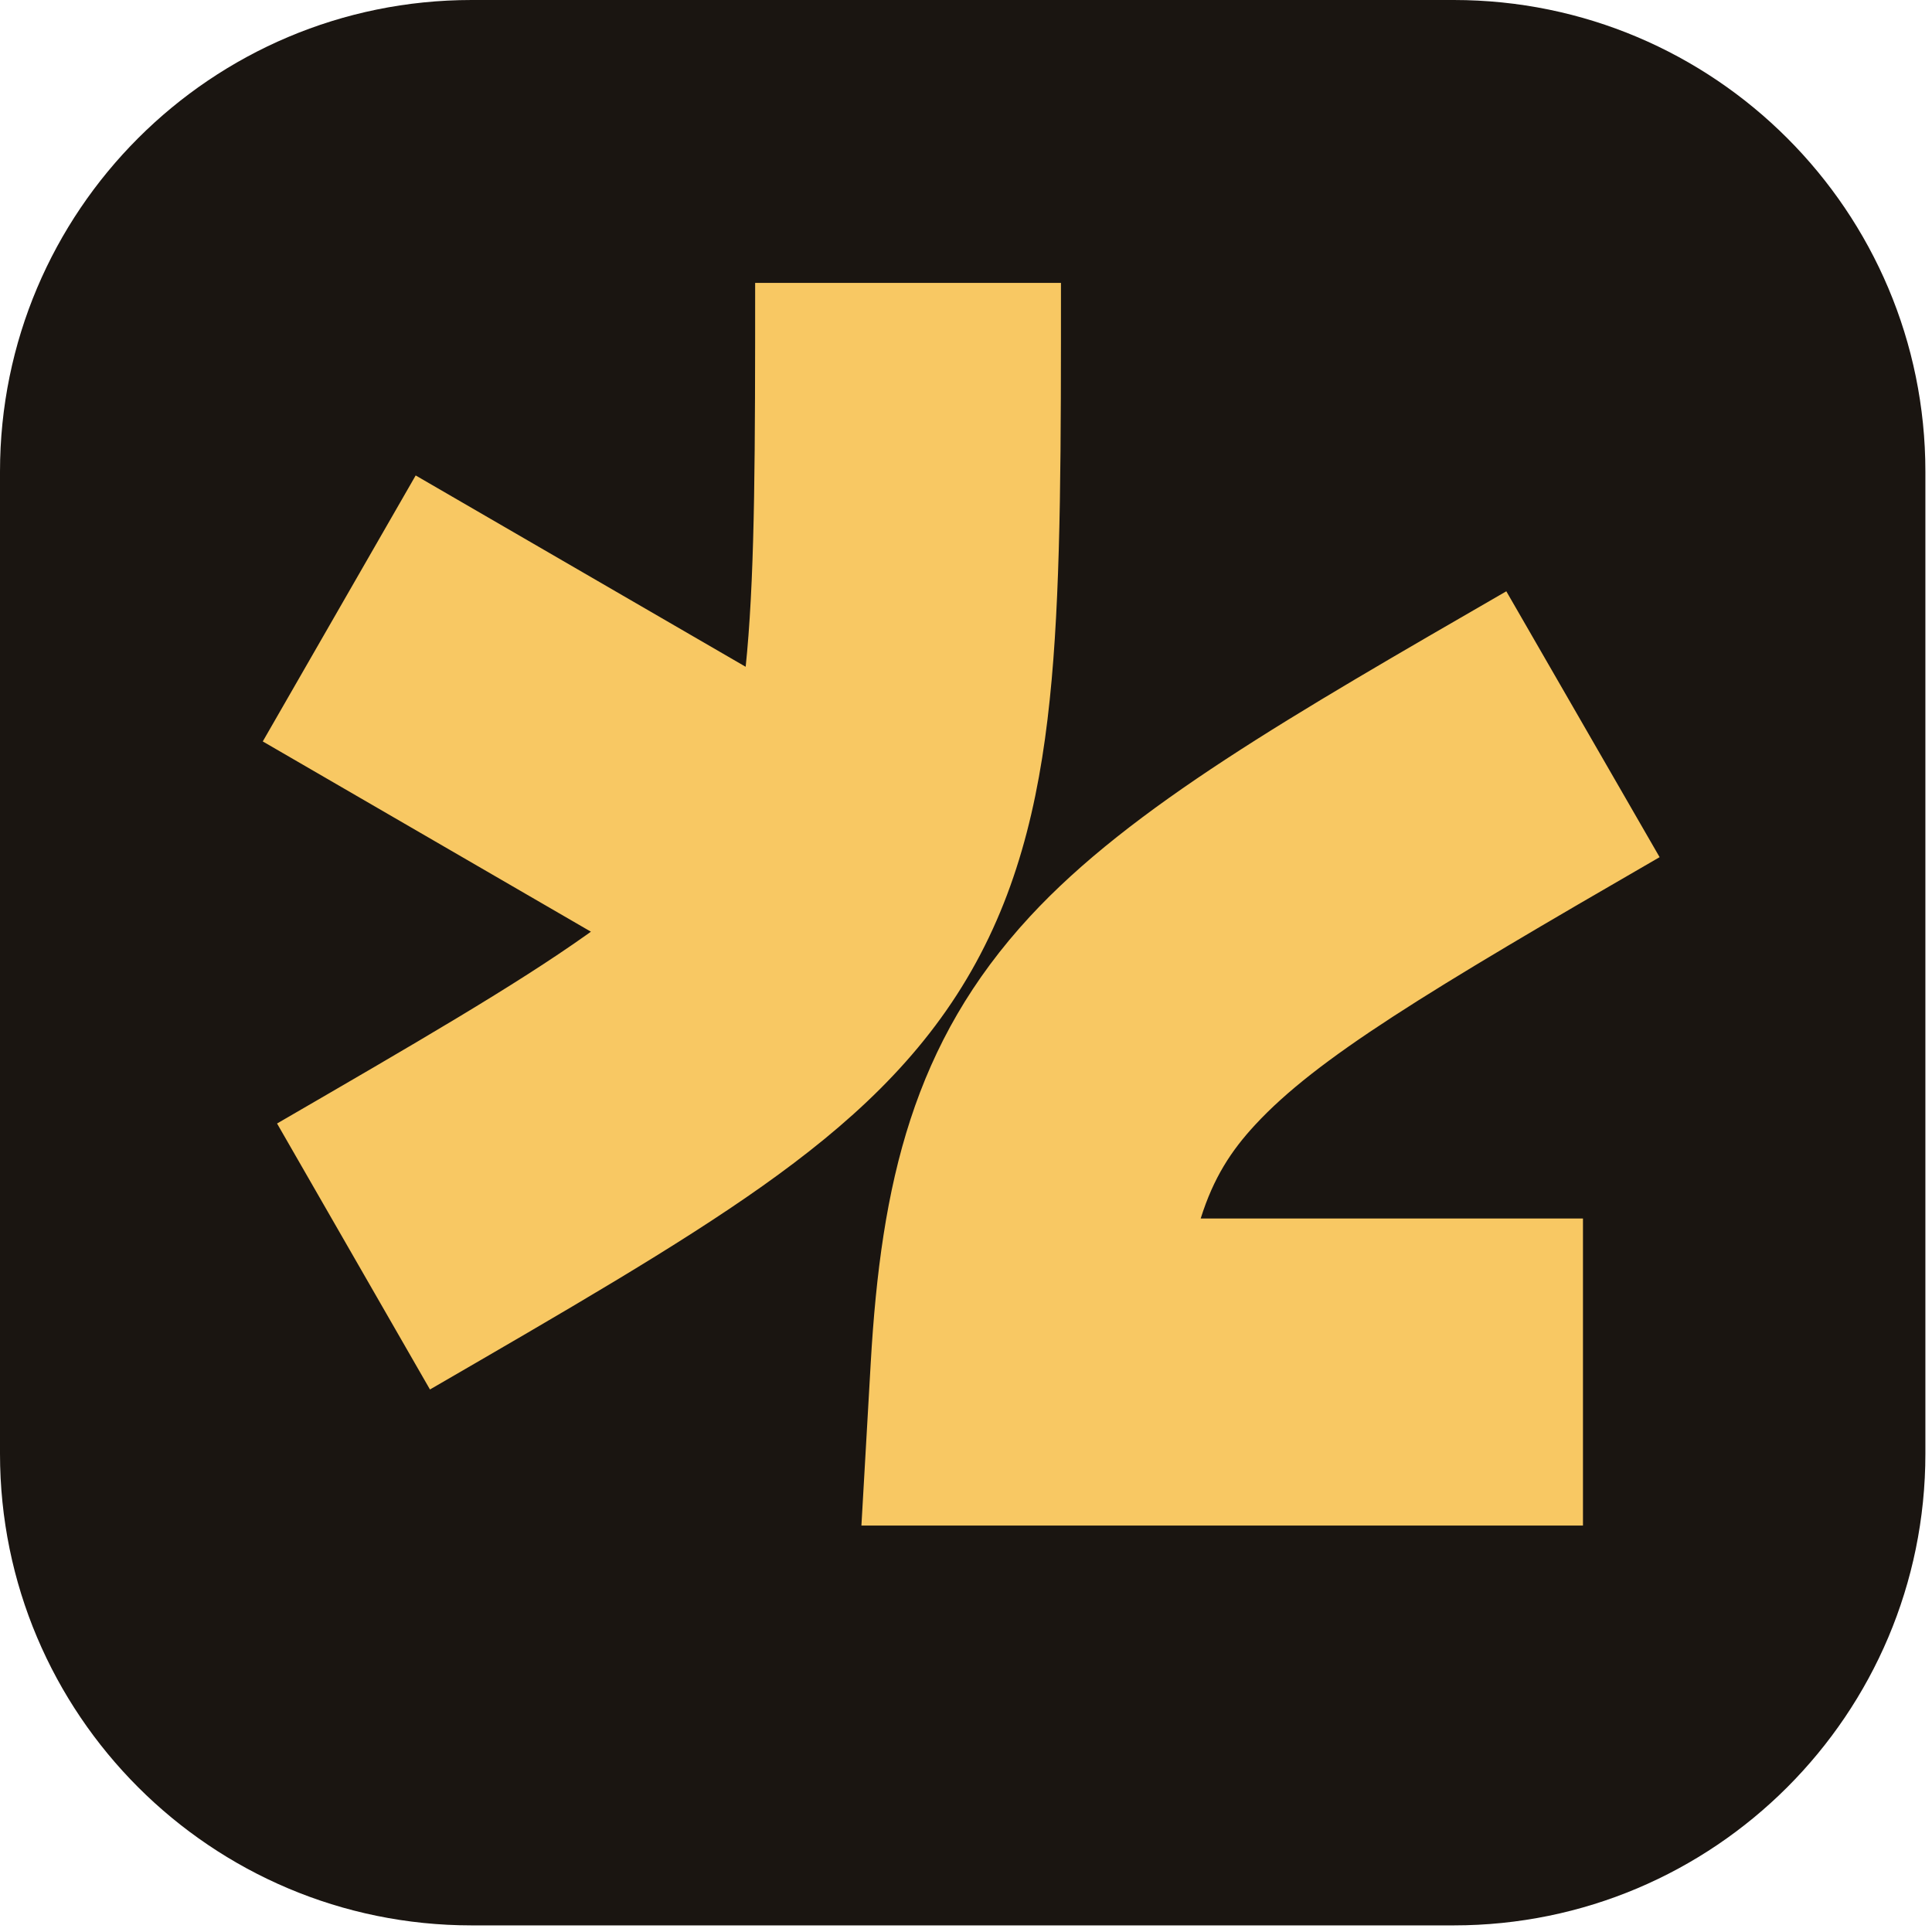
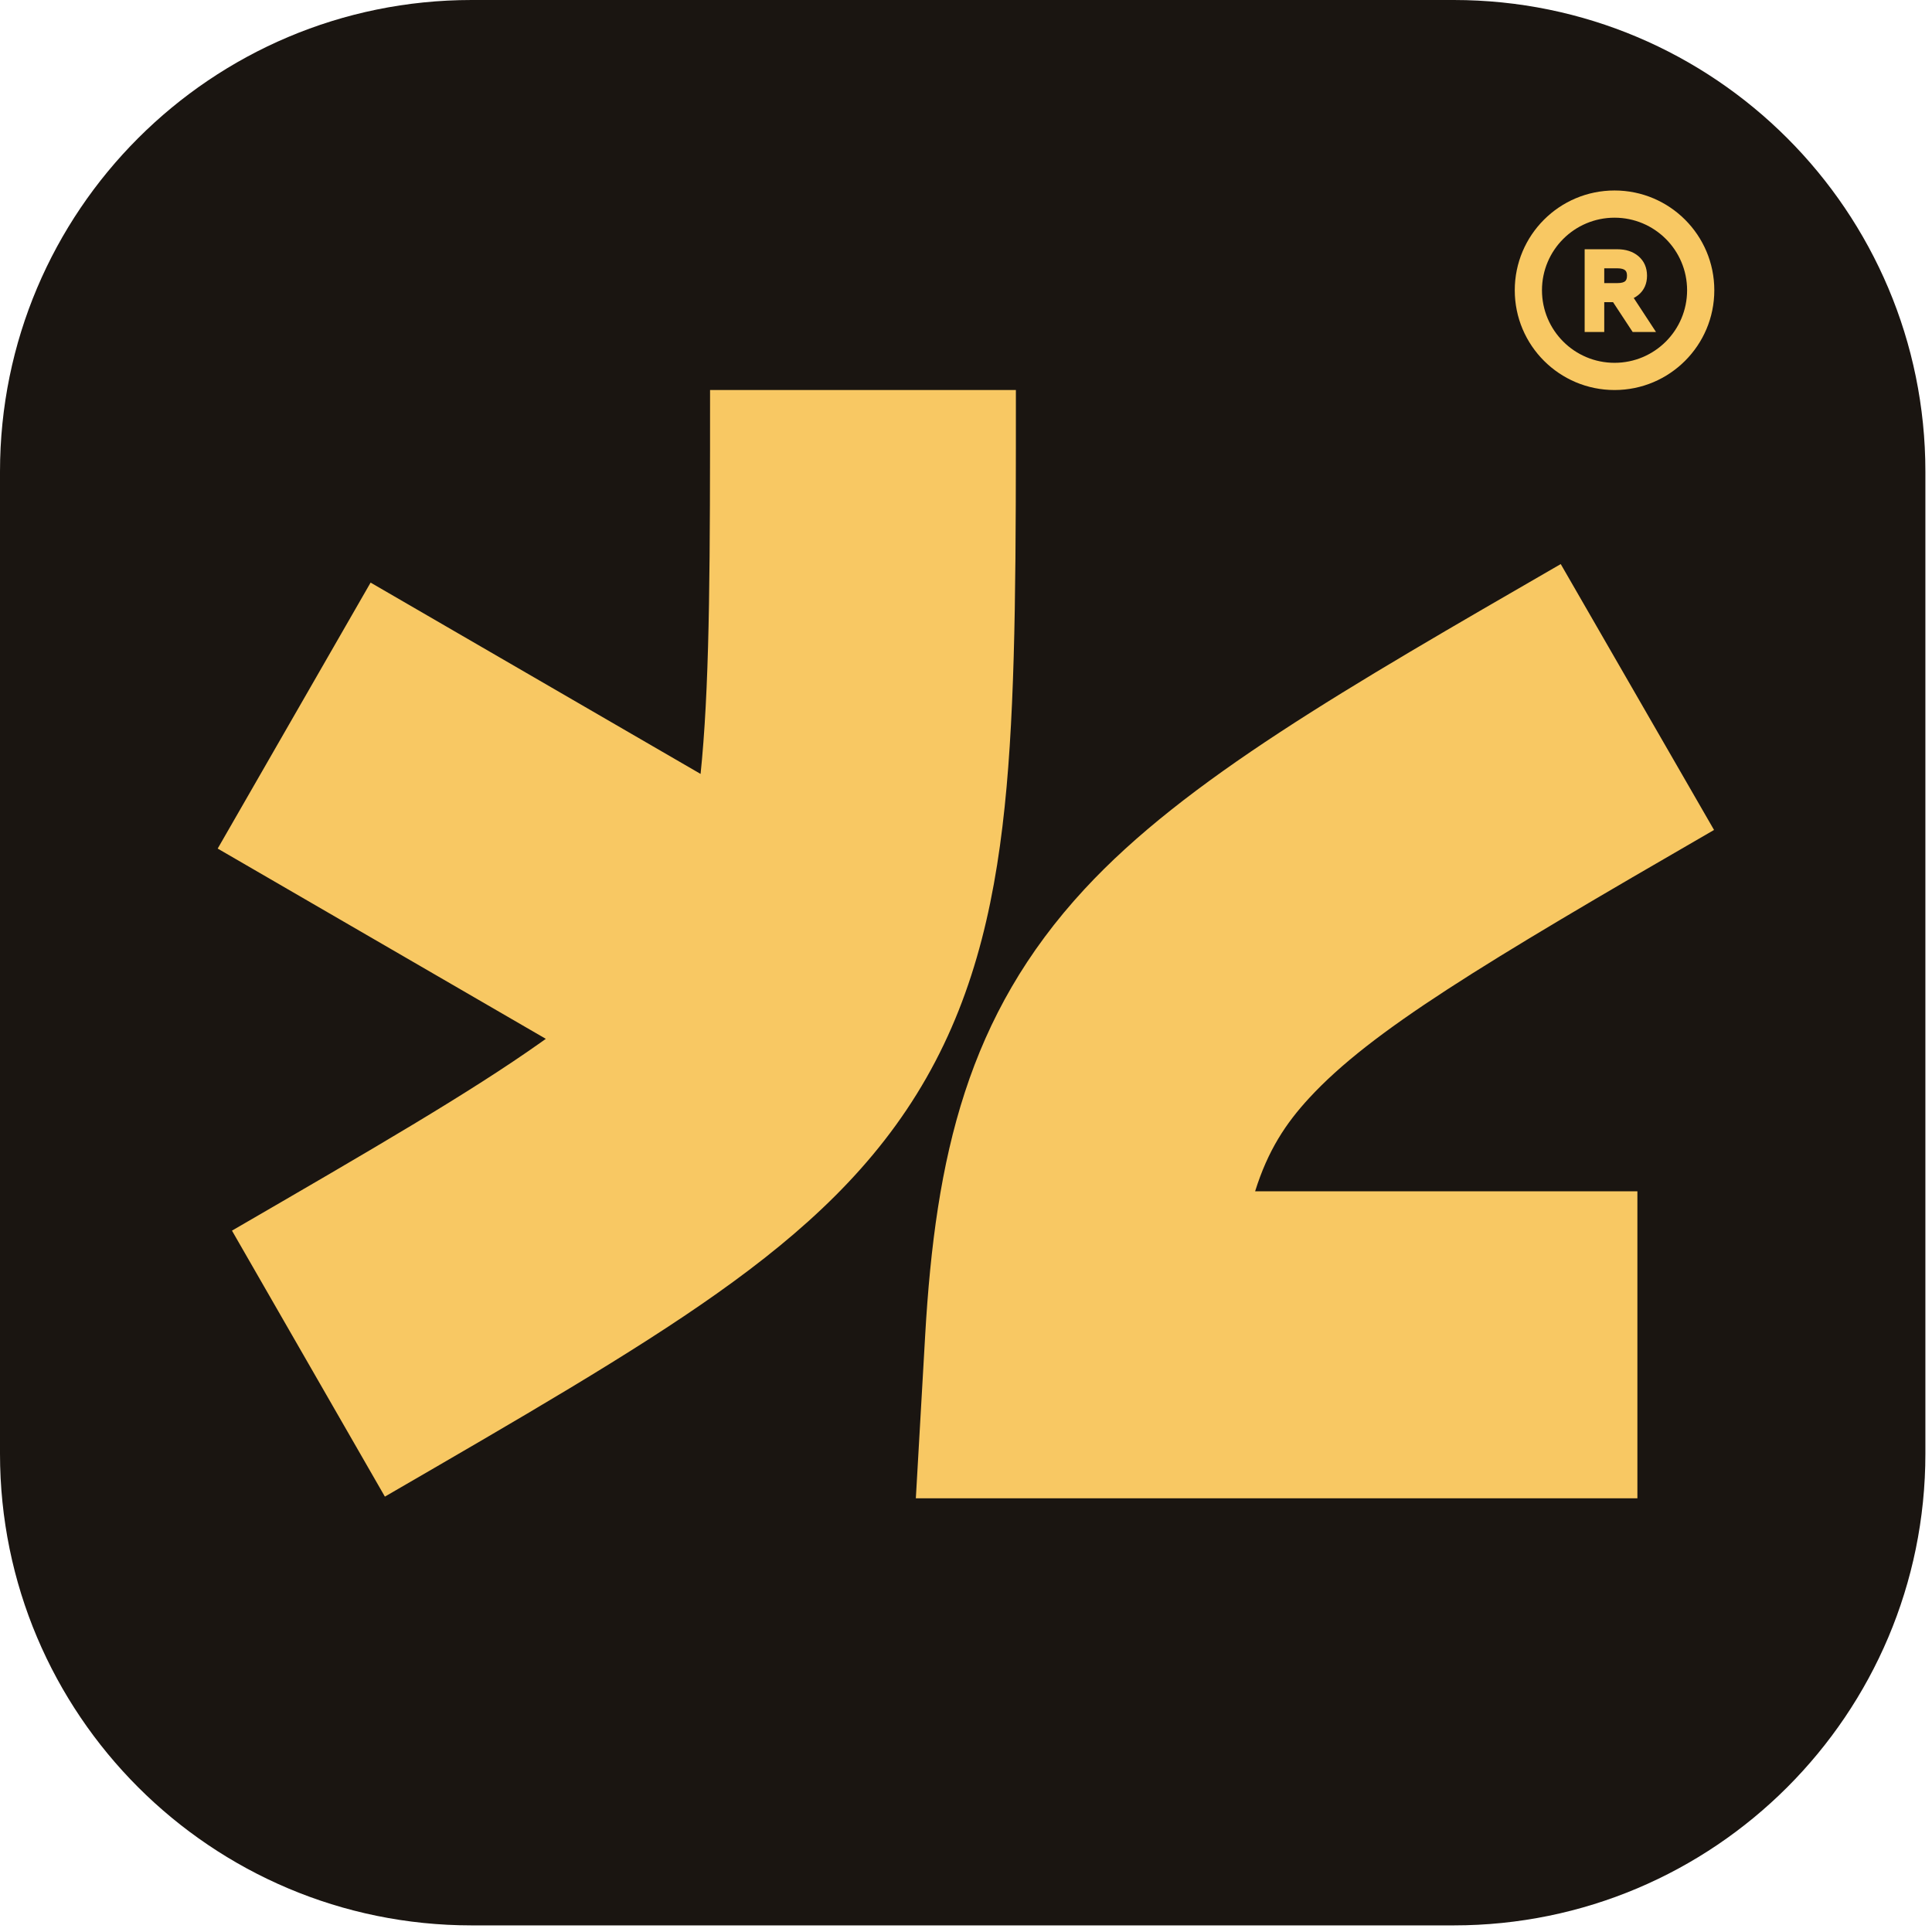
<svg xmlns="http://www.w3.org/2000/svg" width="213" height="213" viewBox="0 0 213 213" fill="none">
  <rect width="212.271" height="212.271" rx="52" fill="#1A1511" />
-   <path d="M182.97 94.501C157.242 109.375 145.173 116.663 138.361 124.03C135.741 126.864 133.785 129.839 132.374 134.34H174.52V168.188H94.97L95.994 150.296C97.135 130.365 100.687 114.955 113.559 101.034C124.703 88.982 142.413 78.865 166.069 65.189L182.97 94.501ZM116.97 31.189C116.97 48.909 116.986 63.309 115.947 74.917C114.888 86.754 112.627 97.338 107.095 107.03C101.551 116.742 93.619 123.99 84.036 130.777C74.664 137.416 62.404 144.491 47.403 153.188L30.545 123.864C46.113 114.838 56.78 108.647 64.603 103.106C64.786 102.976 64.968 102.846 65.147 102.718L28.97 81.742L45.828 52.418L82.209 73.512C82.264 72.985 82.316 72.442 82.366 71.886C83.238 62.145 83.254 49.528 83.254 31.189H116.97Z" fill="#F8C863" />
+   <path d="M188.97 91.501C163.242 106.375 151.173 113.663 144.361 121.03C141.741 123.864 139.785 126.839 138.374 131.34H180.52V165.188H100.97L101.994 147.296C103.135 127.365 106.687 111.955 119.559 98.034C130.703 85.982 148.413 75.865 172.069 62.188L188.97 91.501ZM112 43C112 60.721 112.016 75.121 110.978 86.73C109.918 98.566 107.657 109.15 102.125 118.842C96.581 128.554 88.648 135.801 79.065 142.589C69.693 149.228 57.433 156.302 42.433 165L25.574 135.676C41.142 126.649 51.809 120.46 59.632 114.919C59.816 114.789 59.997 114.659 60.176 114.53L24 93.554L40.858 64.231L77.238 85.324C77.293 84.797 77.346 84.255 77.395 83.698C78.267 73.958 78.283 61.34 78.283 43H112Z" fill="#F8C863" />
+   <path d="M186 32C186 27.582 182.418 24 178 24C173.582 24 170 27.582 170 32C170 36.418 173.582 40 178 40V43C171.925 43 167 38.075 167 32C167 25.925 171.925 21 178 21C184.075 21 189 25.925 189 32C189 38.075 184.075 43 178 43V40C182.418 40 186 36.418 186 32Z" fill="#F8C863" />
+   <path fill-rule="evenodd" clip-rule="evenodd" d="M178.306 27.48C179.218 27.48 180.016 27.717 180.639 28.247C181.276 28.791 181.582 29.531 181.582 30.396C181.582 31.266 181.269 32.003 180.614 32.531L180.613 32.532C180.459 32.656 180.293 32.763 180.118 32.853L182.571 36.6H179.998L179.82 36.33L177.836 33.312H176.866V36.6H174.706V27.48H178.306ZM176.866 31.212H178.294C178.798 31.212 179.049 31.106 179.164 31.008C179.275 30.912 179.374 30.745 179.374 30.396C179.374 30.046 179.275 29.888 179.171 29.802L179.157 29.79C179.042 29.689 178.795 29.58 178.294 29.58H176.866V31.212Z" fill="#F8C863" />
</svg>
